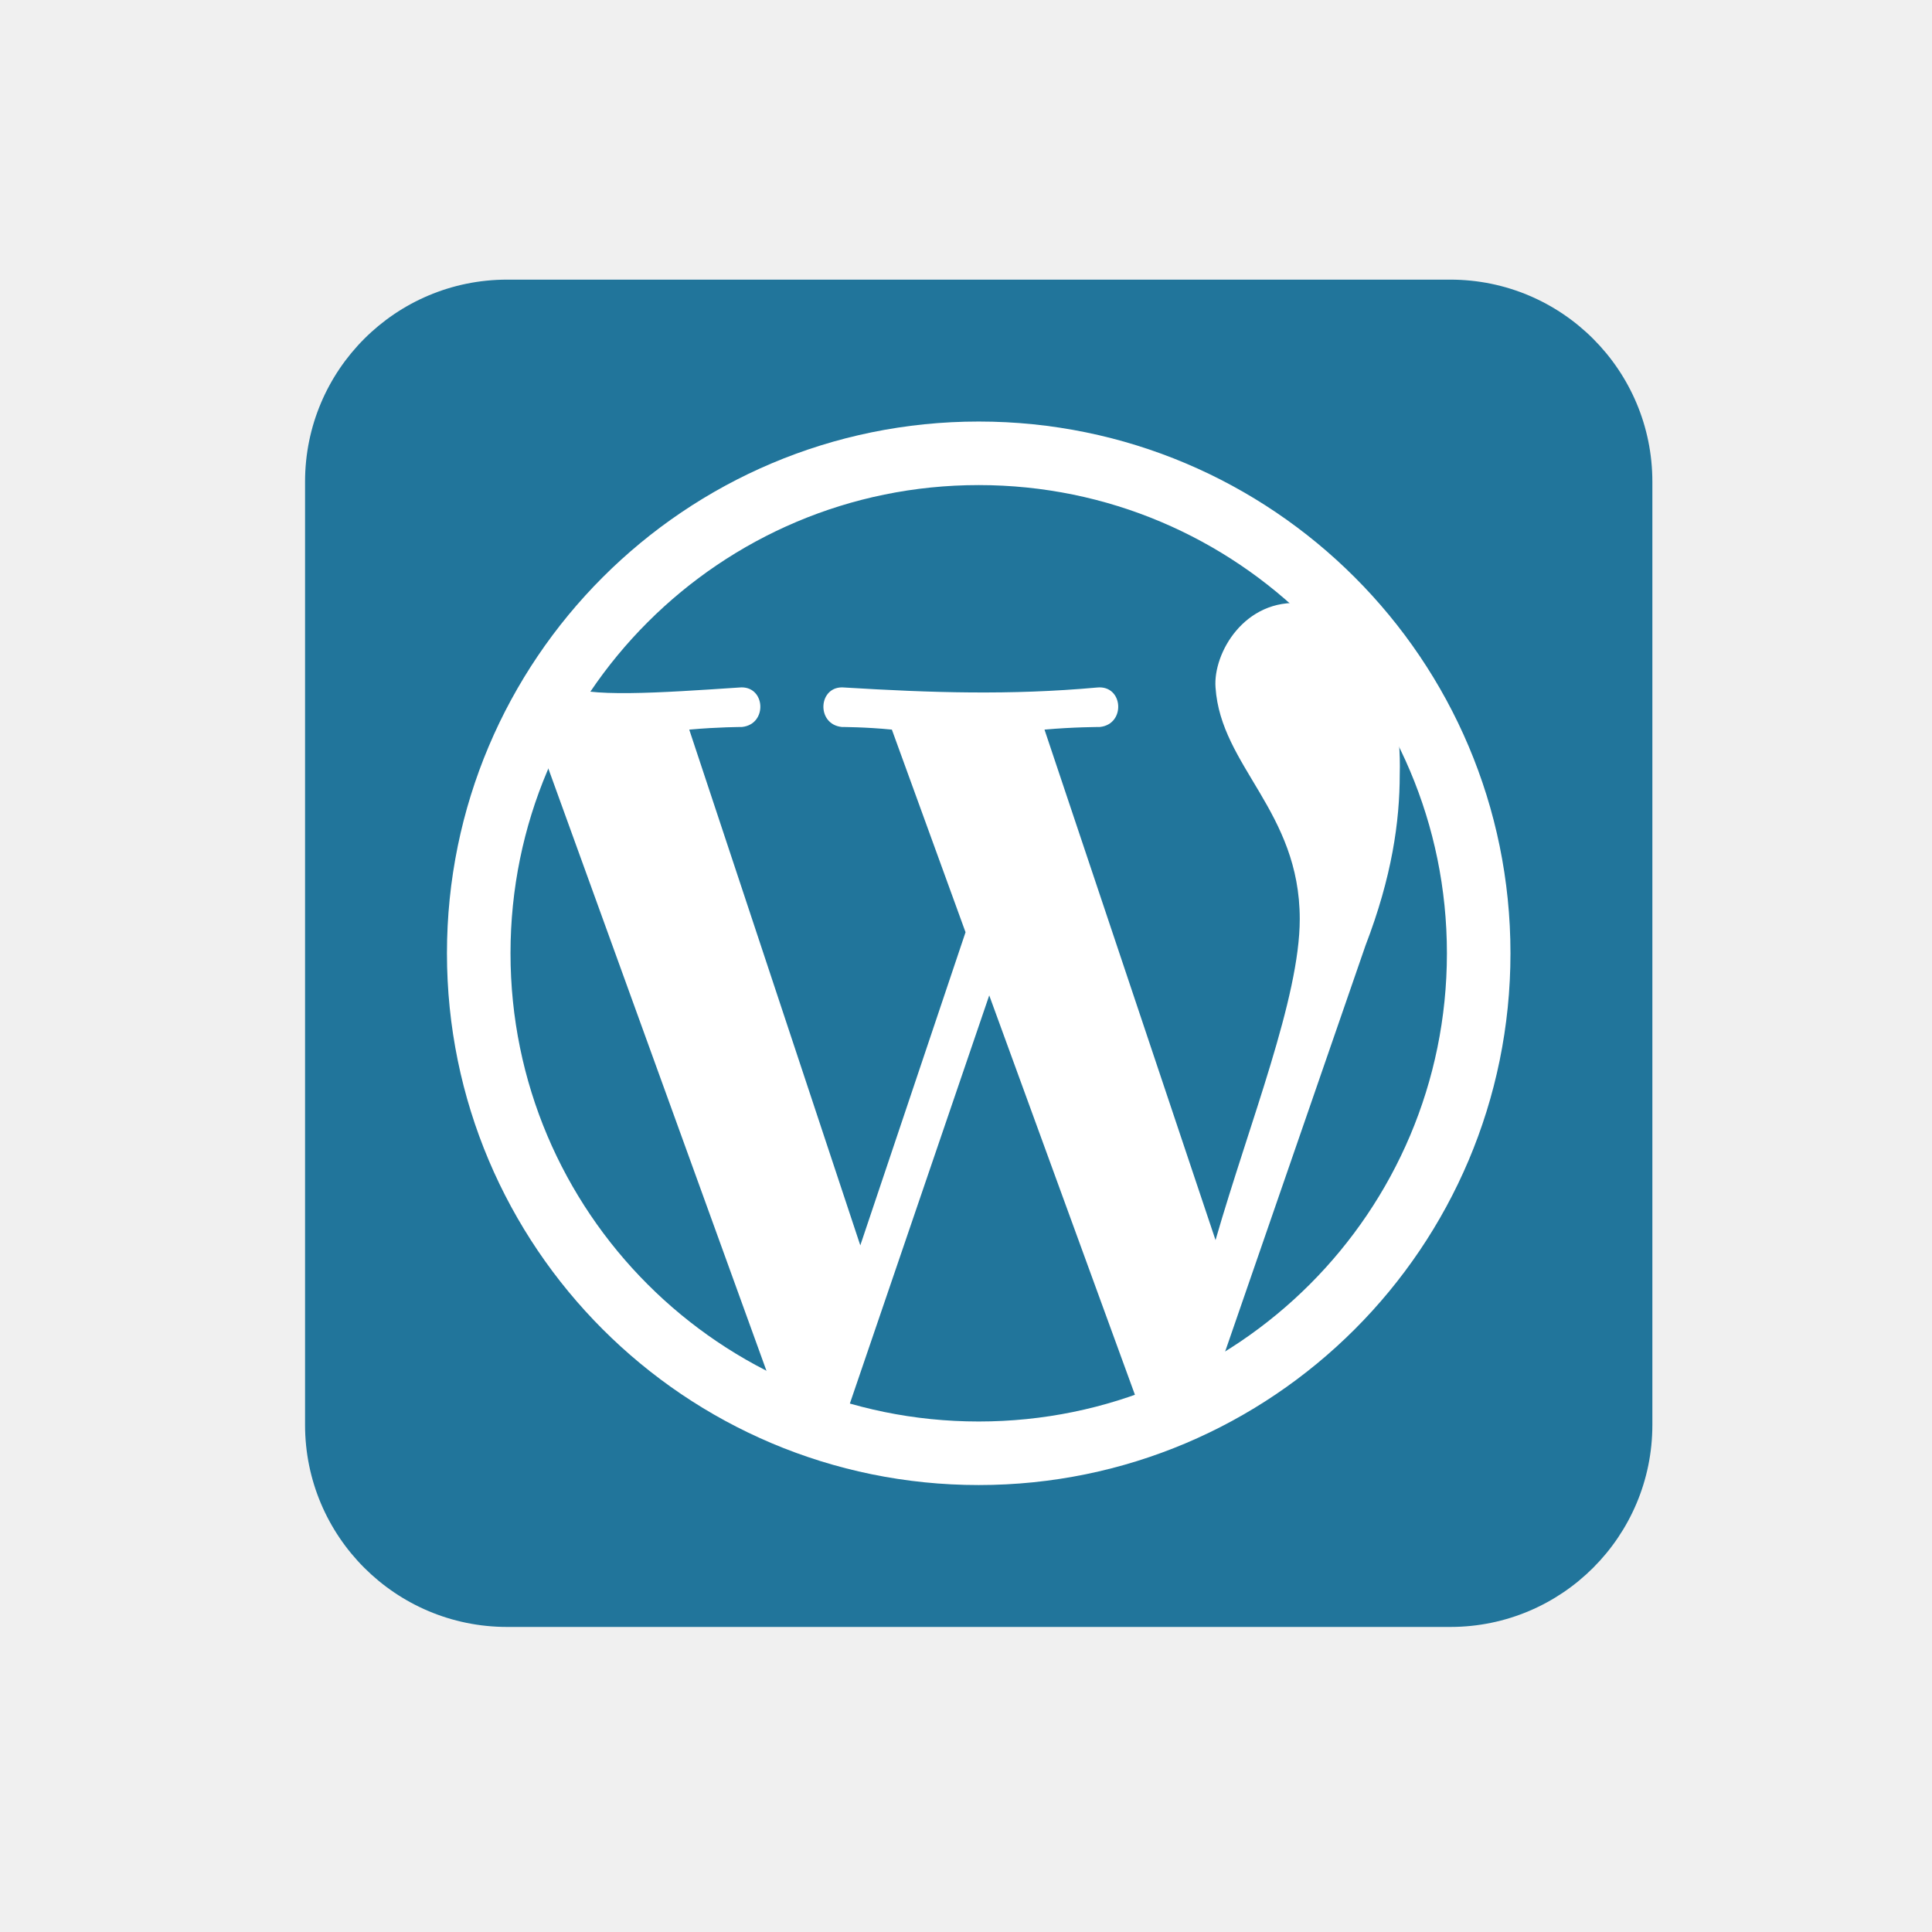
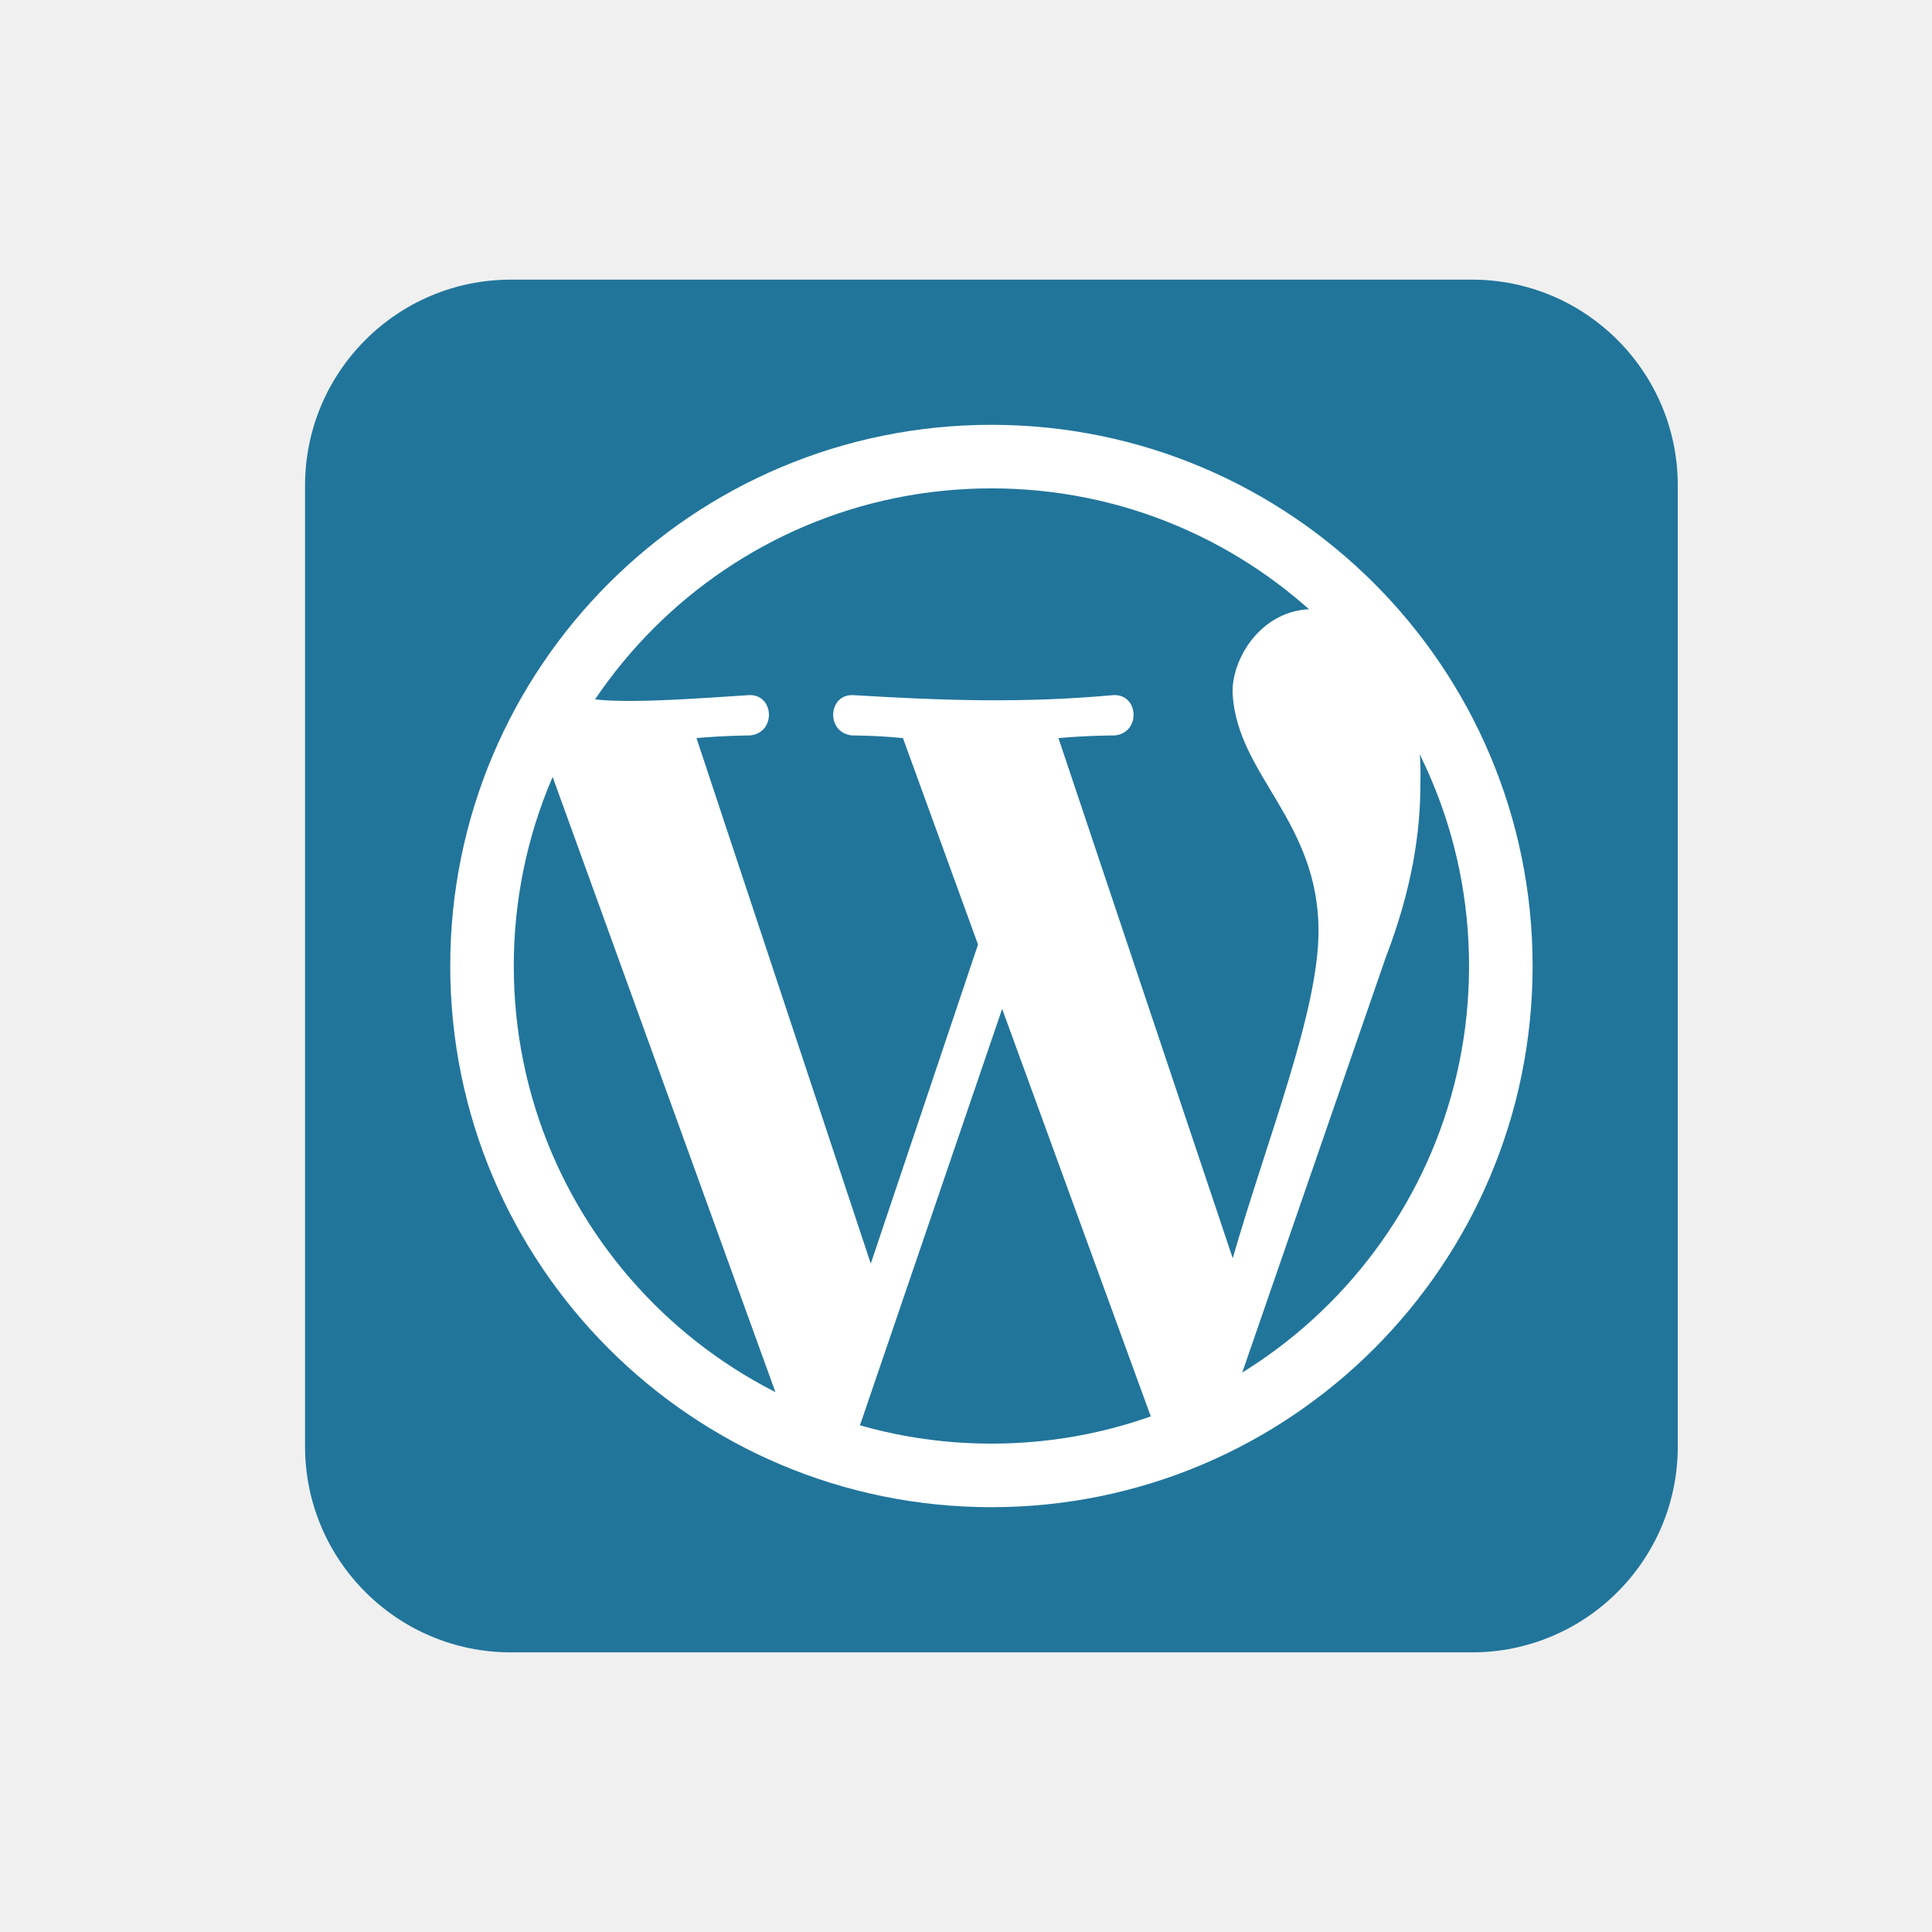
<svg xmlns="http://www.w3.org/2000/svg" width="76" height="76" viewBox="0 0 76 76" fill="none">
-   <path d="M57.05 11H19.95C15.559 11 12 14.559 12 18.95V56.05C12 60.441 15.559 64 19.95 64H57.05C61.441 64 65 60.441 65 56.05V18.95C65 14.559 61.441 11 57.05 11Z" fill="#21759B" />
-   <path d="M38.5 57.168C49.362 57.168 58.168 48.362 58.168 37.5C58.168 26.638 49.362 17.832 38.5 17.832C27.638 17.832 18.832 26.638 18.832 37.5C18.832 48.362 27.638 57.168 38.5 57.168Z" stroke="white" stroke-width="2.5" />
-   <path d="M33.117 56.133L38.914 39.156L44.918 55.615L47.92 53.959L53.717 37.189C54.752 34.498 55.062 32.324 55.062 30.461C55.166 27.045 53.717 24.043 51.232 23.732C48.955 23.525 47.713 25.699 47.816 27.045C48.023 30.15 51.129 31.91 51.129 36.154C51.129 39.26 49.162 44.125 47.816 48.783L41.088 28.701C42.227 28.598 43.262 28.598 43.262 28.598C44.297 28.494 44.193 26.941 43.158 27.045C39.742 27.355 36.637 27.252 33.221 27.045C32.185 26.941 32.082 28.494 33.117 28.598C33.117 28.598 34.049 28.598 35.084 28.701L37.982 36.672L33.842 48.99L27.113 28.701C28.252 28.598 29.184 28.598 29.184 28.598C30.219 28.494 30.115 26.941 29.08 27.045C25.975 27.252 22.973 27.459 22.248 26.941L21.316 29.529L30.426 54.684L33.117 56.133Z" fill="white" />
+   <path d="M57.9 11H20.1C15.627 11 12 14.627 12 19.1V56.9C12 61.373 15.627 65 20.1 65H57.9C62.373 65 66 61.373 66 56.9V19.1C66 14.627 62.373 11 57.9 11Z" fill="#21759B" />
+   <path d="M39 58.039C50.067 58.039 59.039 49.067 59.039 38C59.039 26.933 50.067 17.961 39 17.961C27.933 17.961 18.961 26.933 18.961 38C18.961 49.067 27.933 58.039 39 58.039Z" stroke="white" stroke-width="2.5" />
+   <path d="M33.516 56.984L39.422 39.688L45.539 56.457L48.598 54.77L54.504 37.684C55.559 34.941 55.875 32.727 55.875 30.828C55.98 27.348 54.504 24.289 51.973 23.973C49.652 23.762 48.387 25.977 48.492 27.348C48.703 30.512 51.867 32.305 51.867 36.629C51.867 39.793 49.863 44.75 48.492 49.496L41.637 29.035C42.797 28.93 43.852 28.93 43.852 28.93C44.906 28.824 44.801 27.242 43.746 27.348C40.266 27.664 37.102 27.559 33.621 27.348C32.566 27.242 32.461 28.824 33.516 28.93C33.516 28.93 34.465 28.93 35.52 29.035L38.473 37.156L34.254 49.707L27.398 29.035C28.559 28.93 29.508 28.93 29.508 28.93C30.562 28.824 30.457 27.242 29.402 27.348C26.238 27.559 23.18 27.77 22.441 27.242L21.492 29.879L30.773 55.508L33.516 56.984Z" fill="white" />
</svg>
